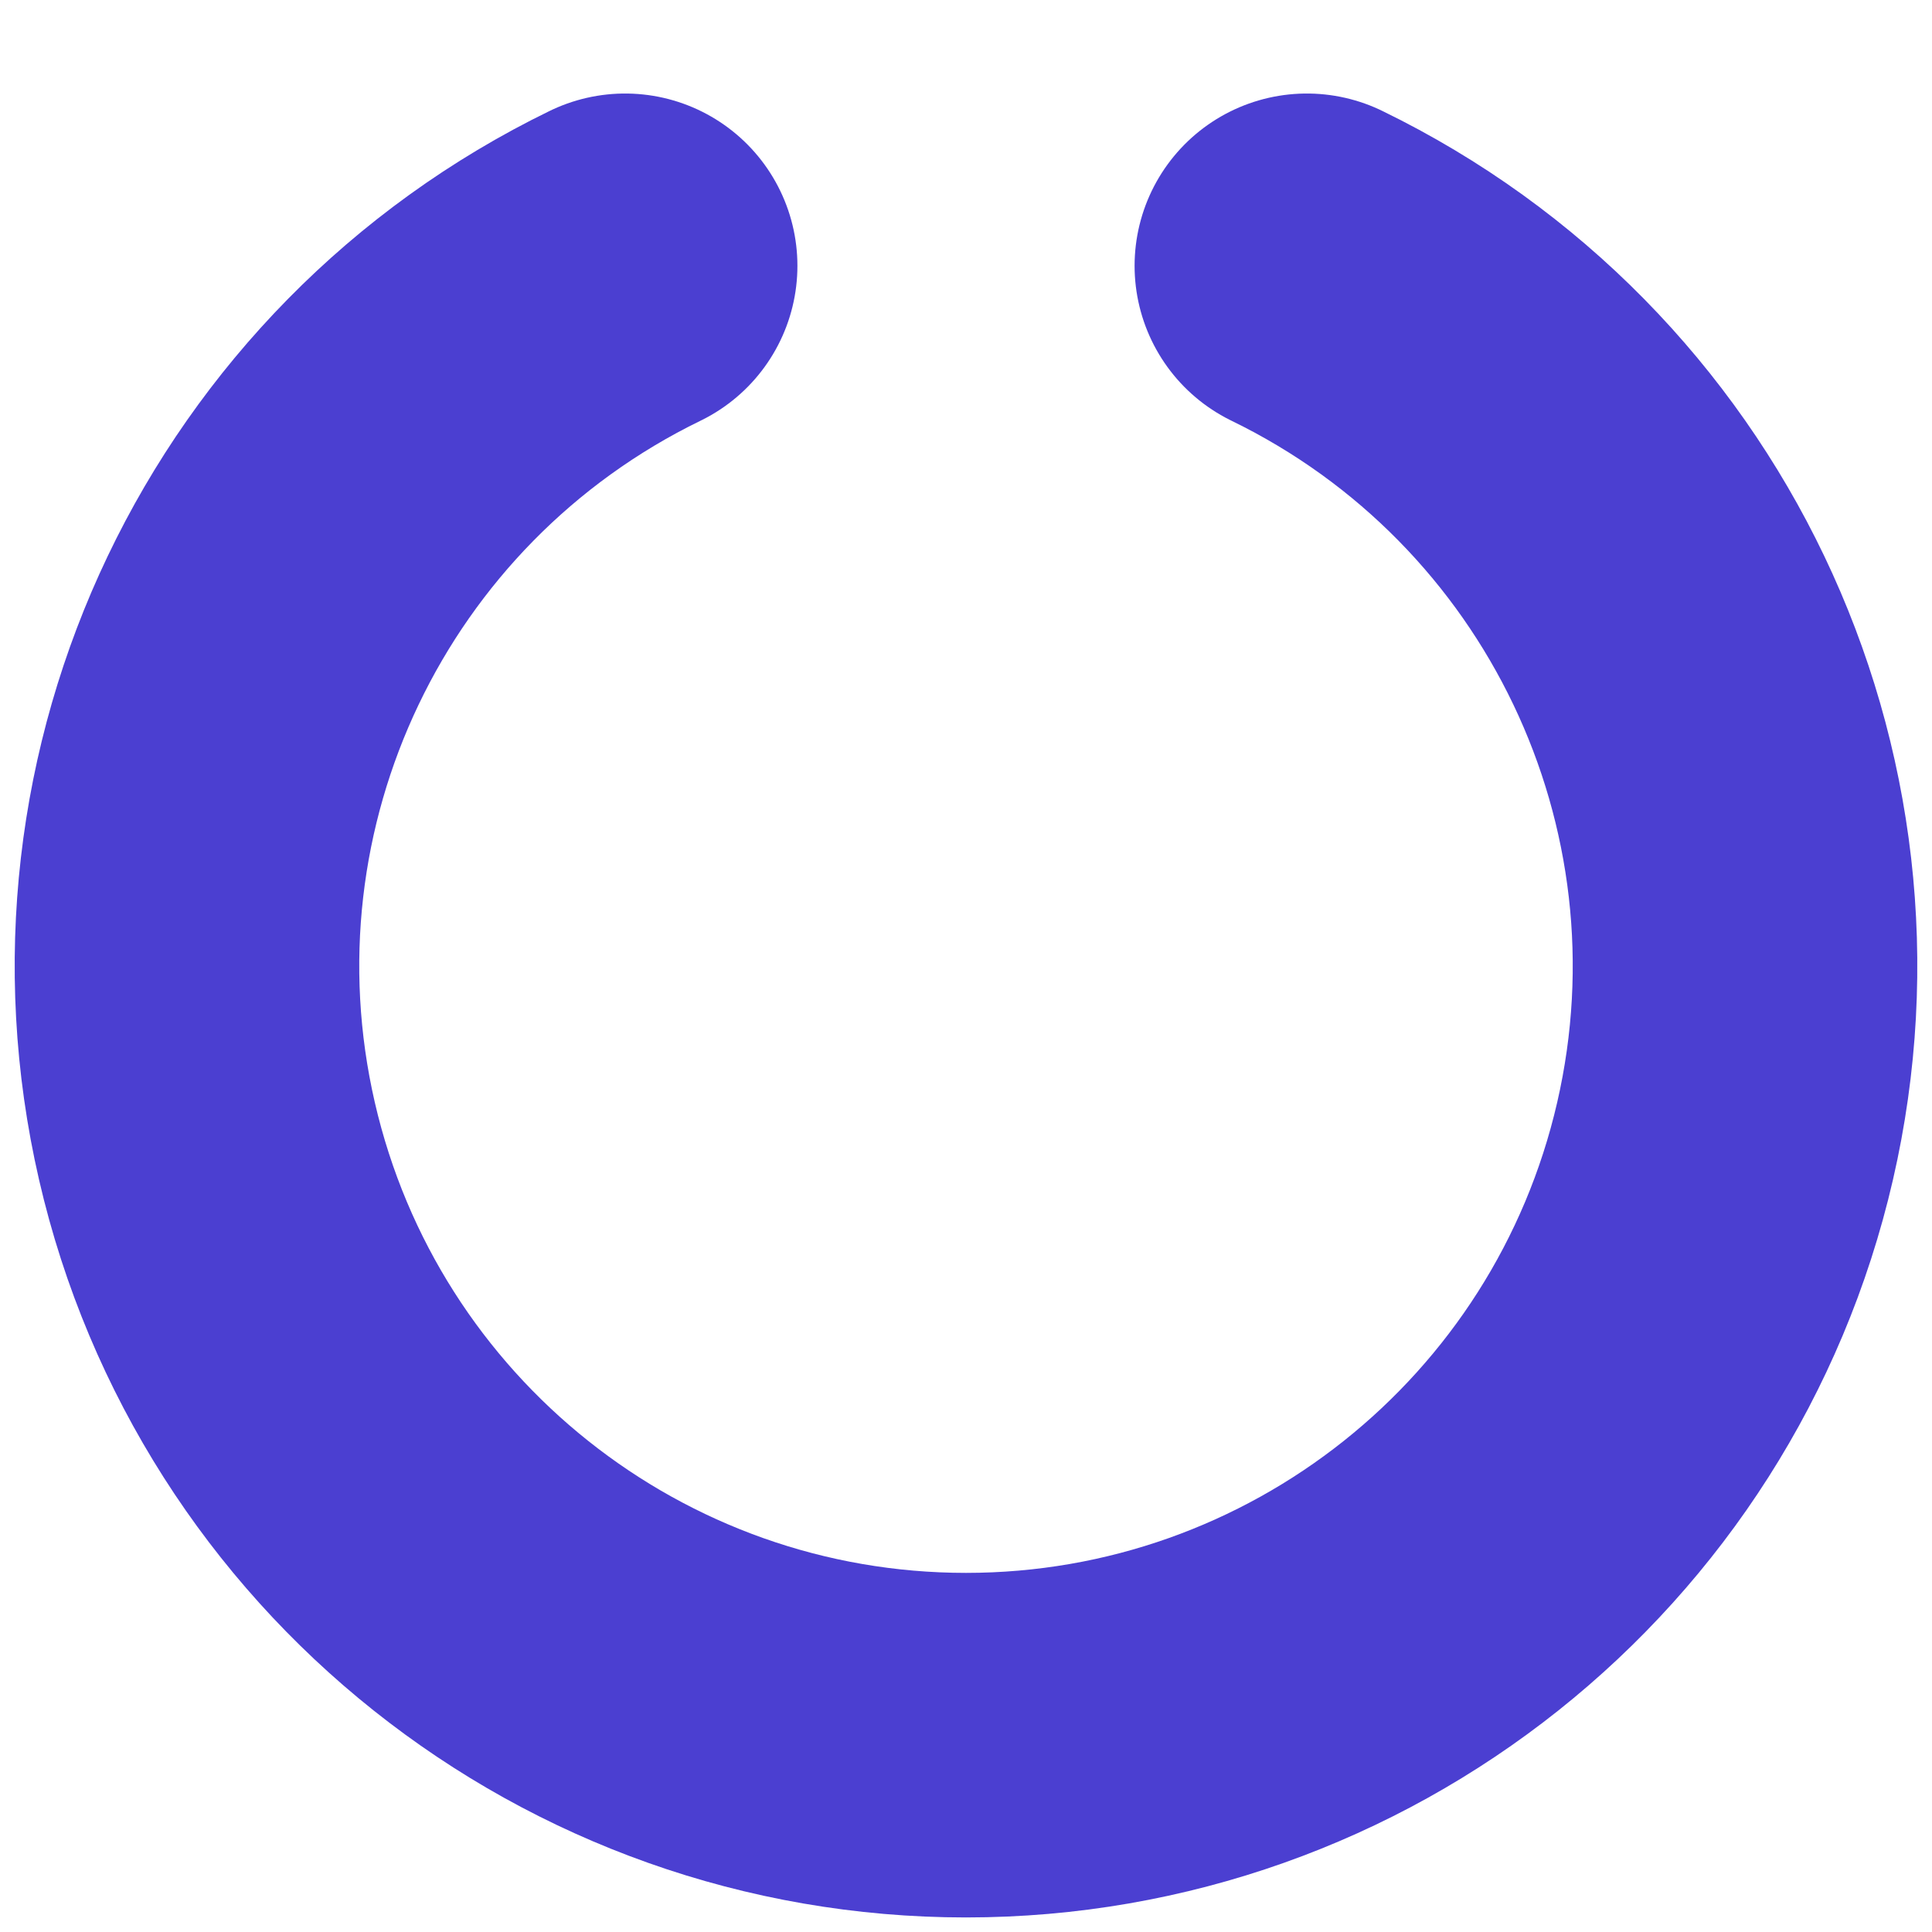
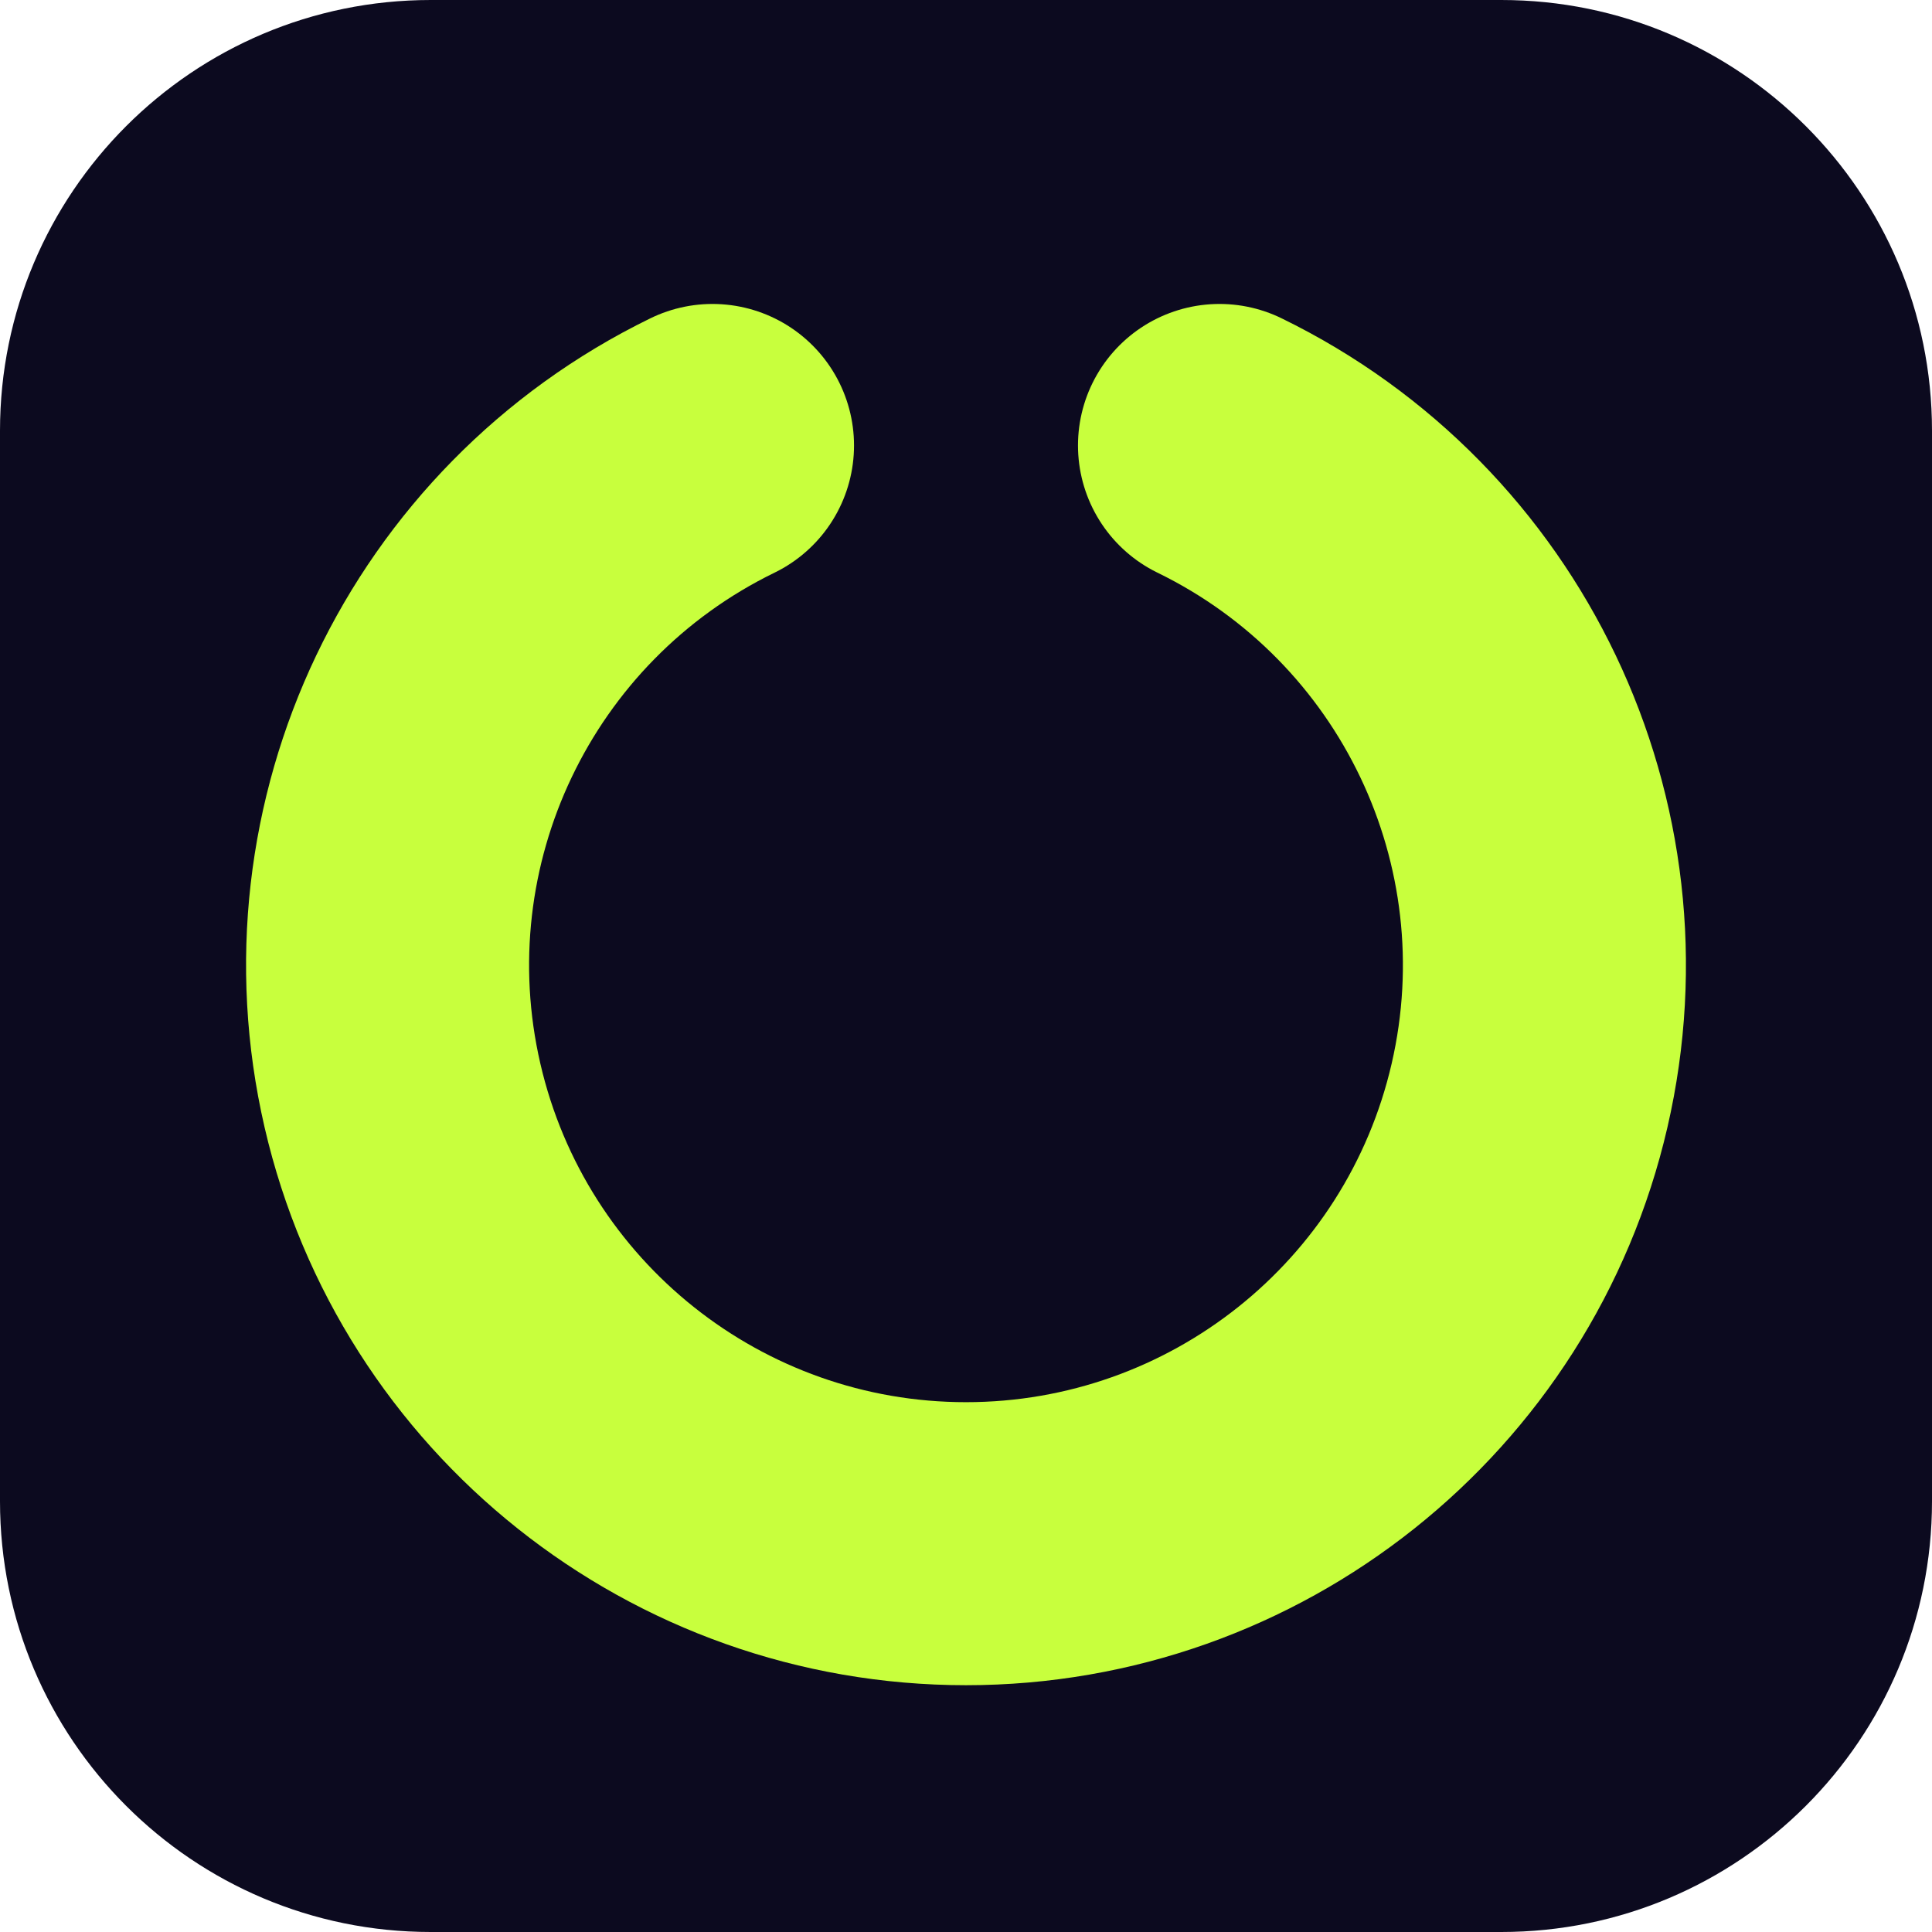
<svg xmlns="http://www.w3.org/2000/svg" viewBox="0 0 1570 1570">
-   <style>path{stroke:#4B3FD1}@media (prefers-color-scheme:dark){path{stroke:#8F86FF}}</style>
-   <path fill="none" stroke-width="280" stroke-linecap="round" d="M1062 216A633 633 0 1 1 508 216" />
+   <rect width="1570" height="1570" rx="350" fill="#0C0A1F" />
+   <path fill="none" stroke="#C8FF3D" stroke-width="230" stroke-linecap="round" d="M991 362A470 470 0 1 1 579 362" />
</svg>
